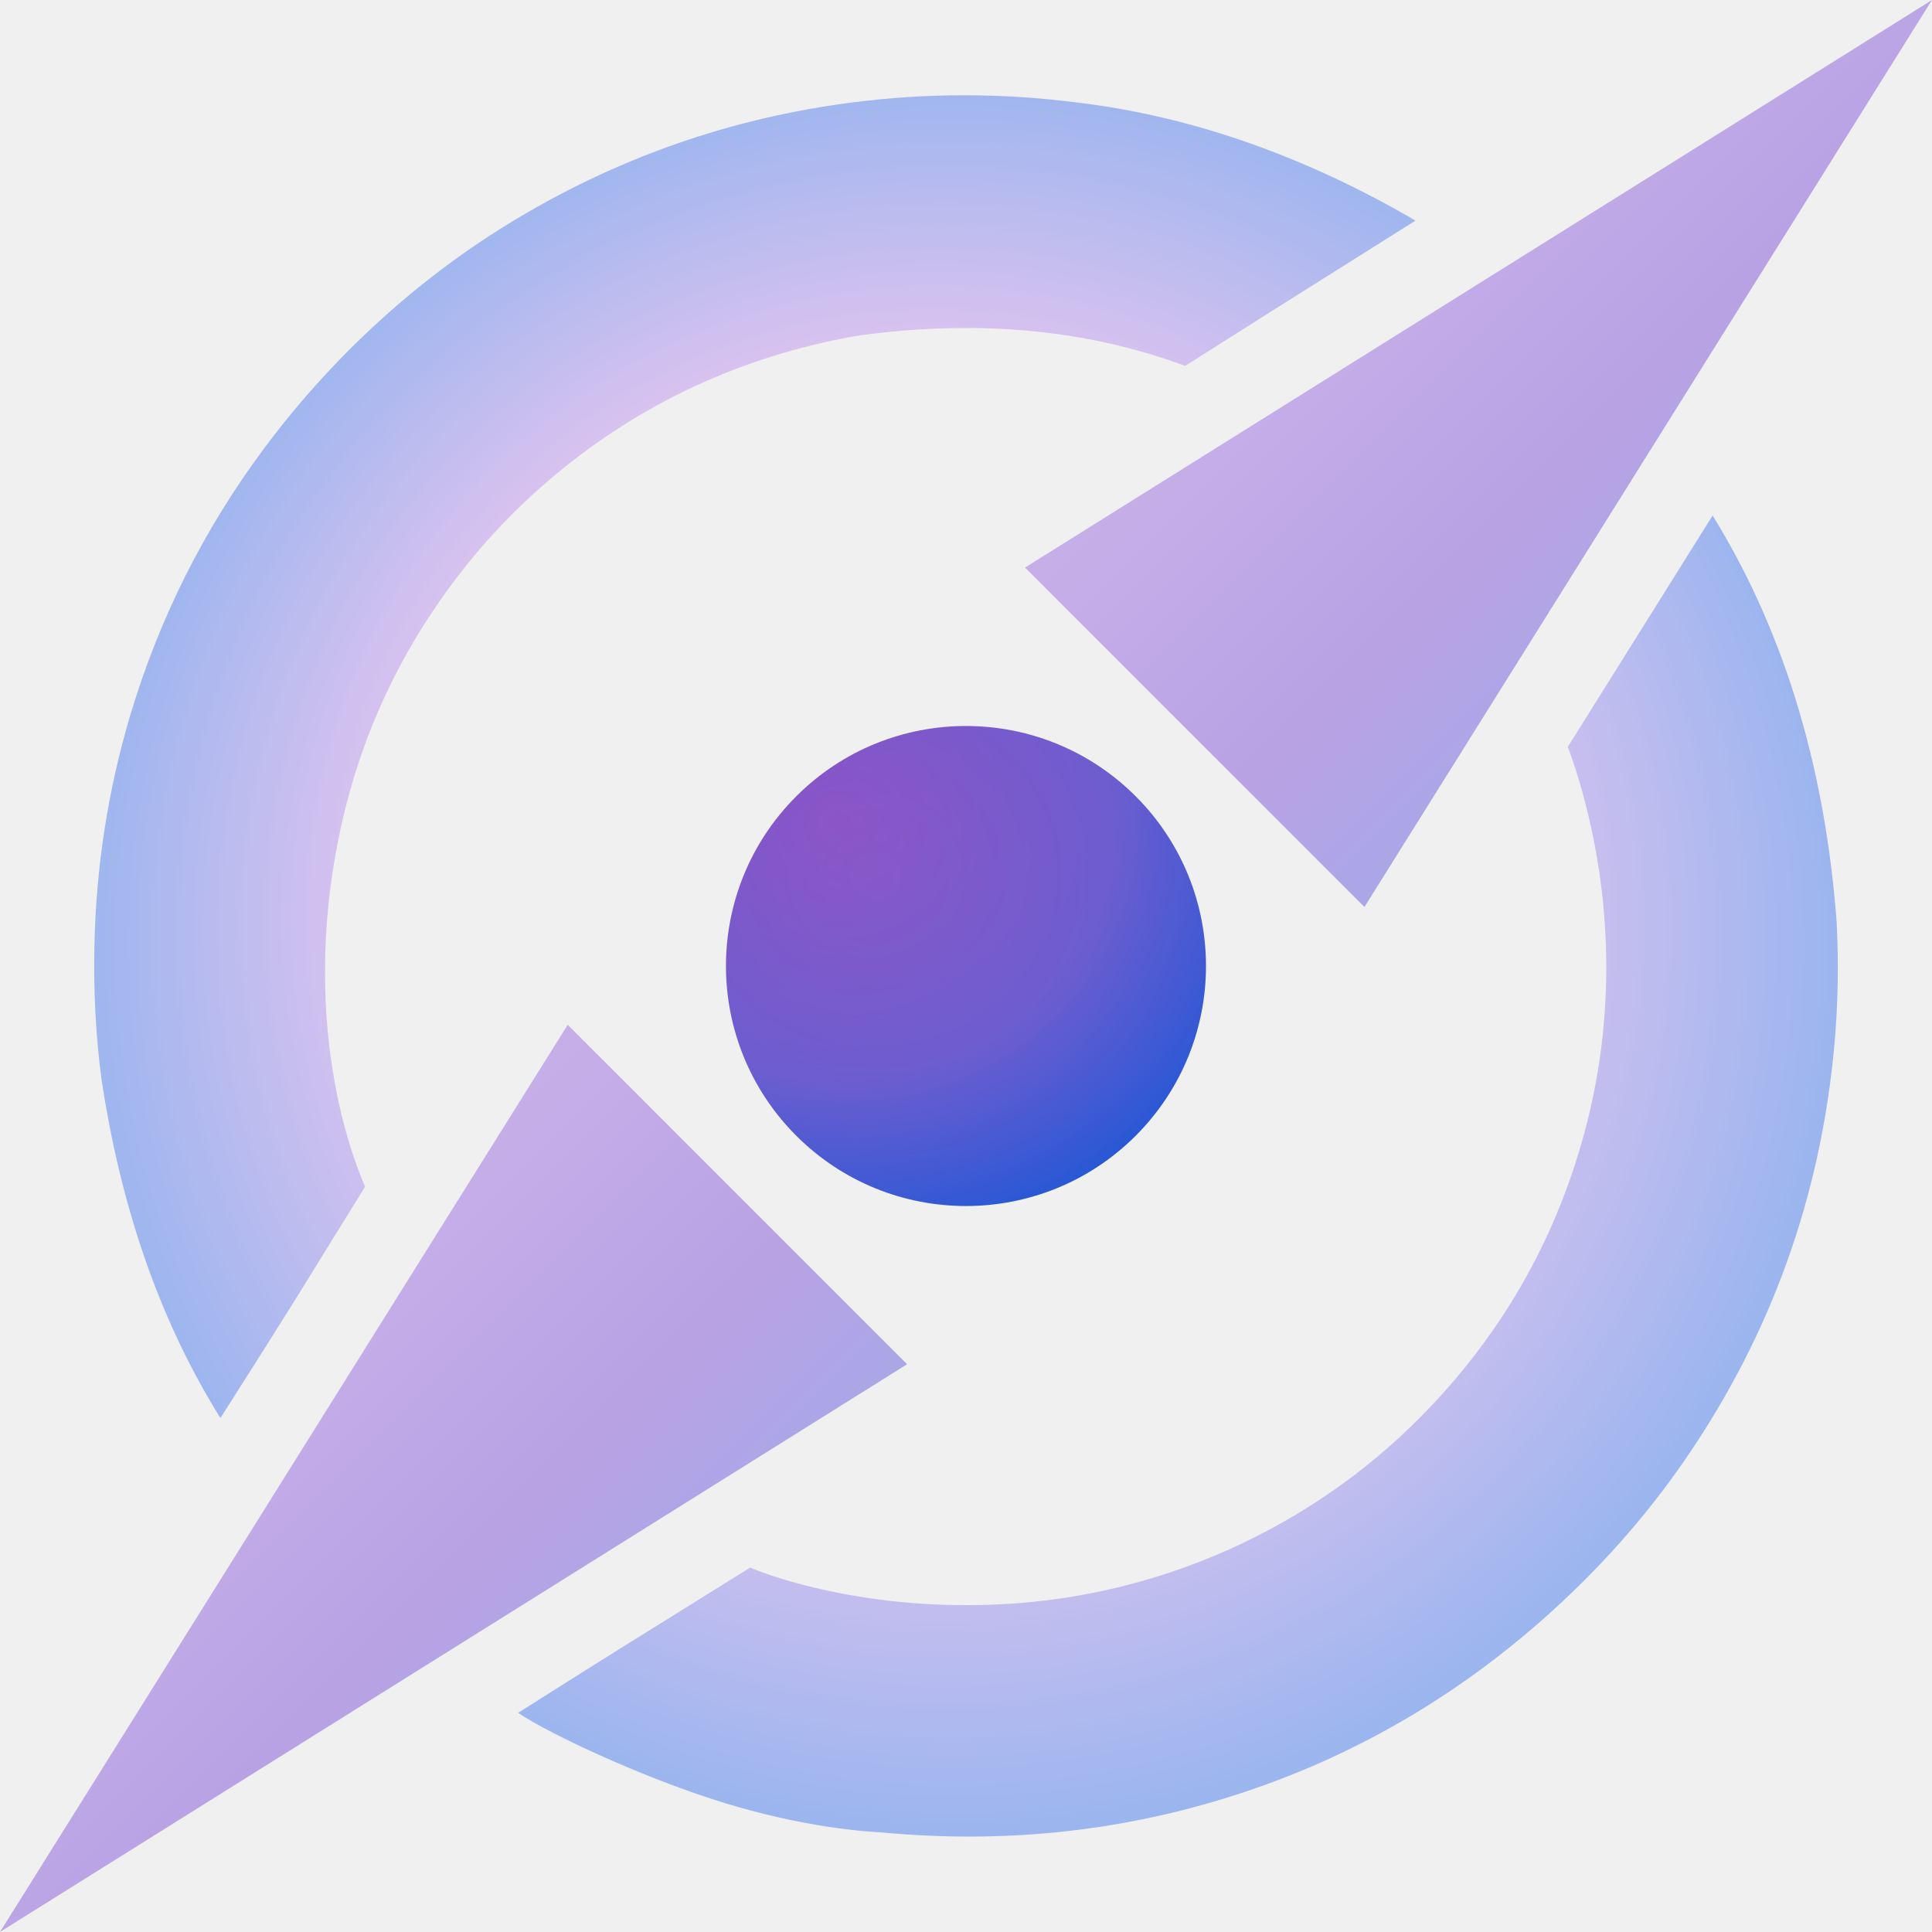
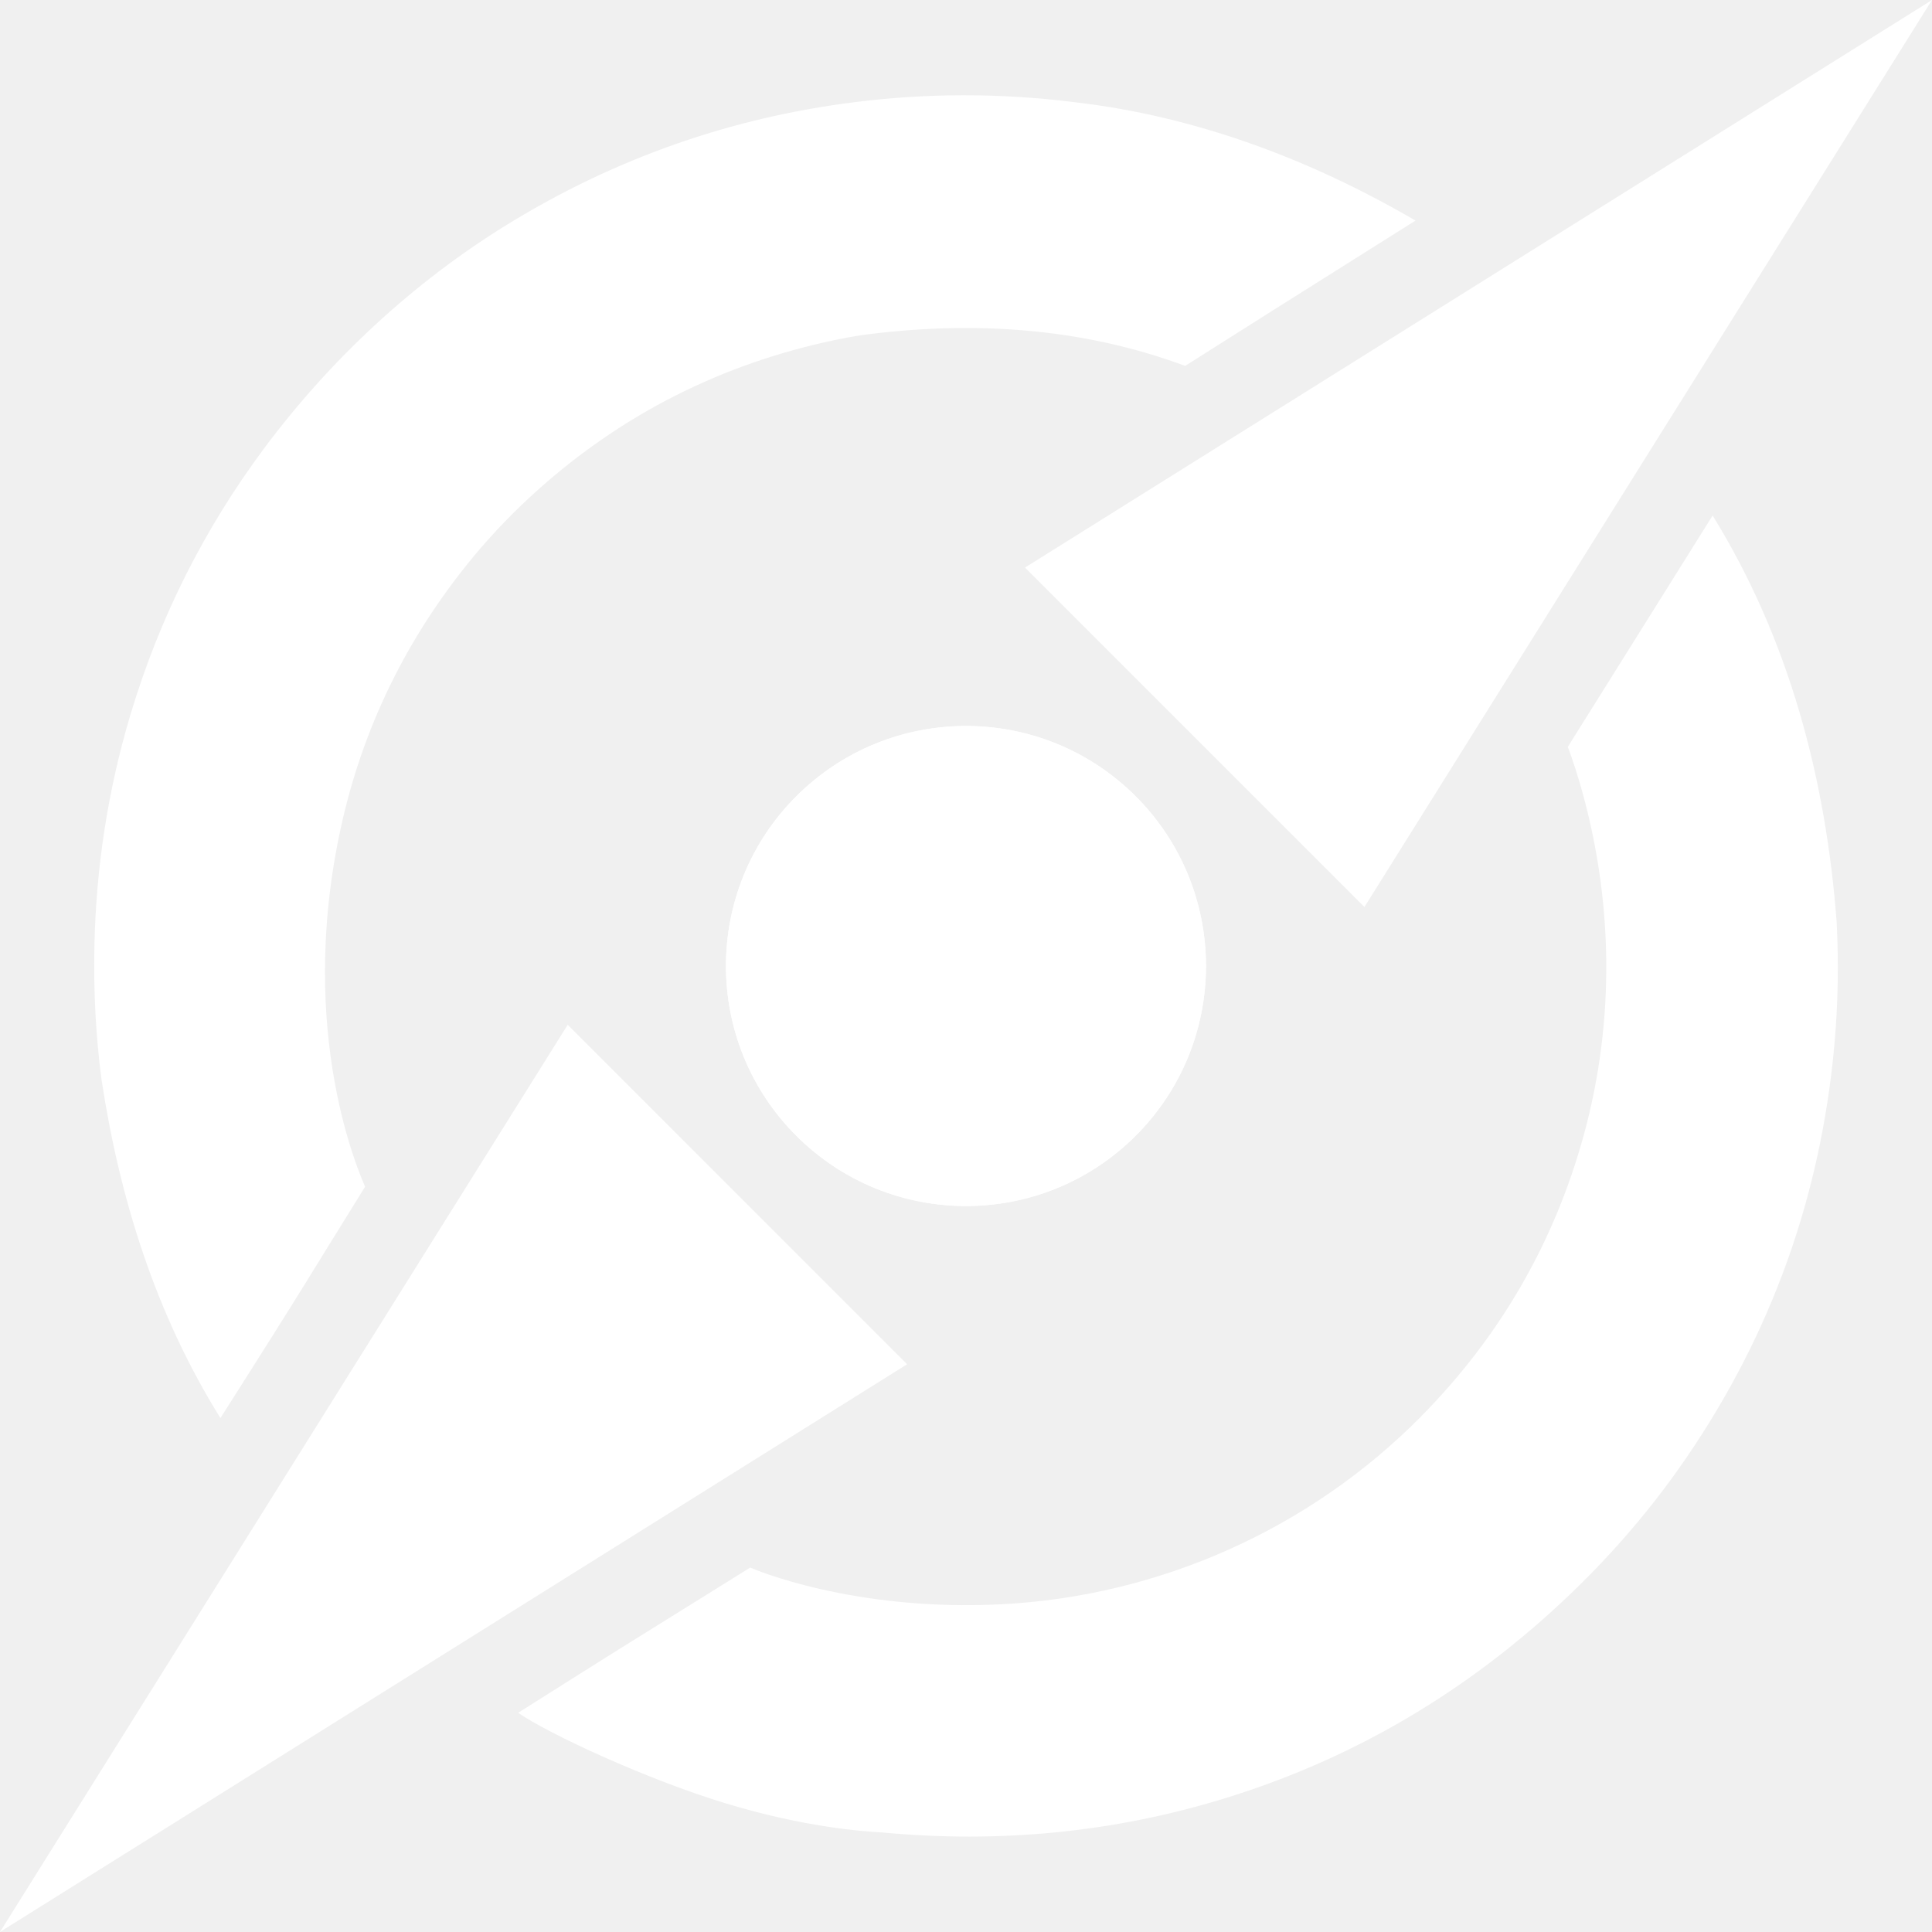
<svg xmlns="http://www.w3.org/2000/svg" width="500" zoomAndPan="magnify" viewBox="0 0 375 375" height="500" preserveAspectRatio="xMidYMid meet" version="1.0">
  <defs>
    <clipPath id="a3957e5701">
      <path d="M 198 0 L 375 0 L 375 177 L 198 177 Z M 198 0 " clip-rule="nonzero" />
    </clipPath>
    <clipPath id="6afbb346e6">
      <path d="M 342.047 -32.93 L 407.93 32.953 L 264.836 176.047 L 198.953 110.164 Z M 342.047 -32.93 " clip-rule="nonzero" />
    </clipPath>
    <clipPath id="dbfe783954">
      <path d="M 374.988 0.012 L 264.836 176.047 L 198.953 110.164 Z M 374.988 0.012 " clip-rule="nonzero" />
    </clipPath>
    <clipPath id="270e5b8c21">
      <path d="M 140 140 L 235 140 L 235 235 L 140 235 Z M 140 140 " clip-rule="nonzero" />
    </clipPath>
    <clipPath id="cd695f61e1">
      <path d="M 187.496 121.617 L 253.379 187.504 L 187.496 253.387 L 121.613 187.504 Z M 187.496 121.617 " clip-rule="nonzero" />
    </clipPath>
    <clipPath id="7e0fedd2f4">
      <path d="M 220.438 154.559 C 202.242 136.367 172.746 136.367 154.555 154.559 C 136.359 172.754 136.359 202.25 154.555 220.445 C 172.746 238.637 202.242 238.637 220.438 220.445 C 238.629 202.25 238.629 172.754 220.438 154.559 Z M 220.438 154.559 " clip-rule="nonzero" />
    </clipPath>
    <clipPath id="c3602e9733">
      <path d="M 0 198 L 177 198 L 177 375 L 0 375 Z M 0 198 " clip-rule="nonzero" />
    </clipPath>
    <clipPath id="f2a35fea8d">
      <path d="M 32.945 407.926 L -32.941 342.043 L 110.191 198.91 L 176.074 264.797 Z M 32.945 407.926 " clip-rule="nonzero" />
    </clipPath>
    <clipPath id="2d860f12f2">
      <path d="M 0.004 374.984 L 110.191 198.91 L 176.074 264.797 Z M 0.004 374.984 " clip-rule="nonzero" />
    </clipPath>
-     <radialGradient id="acecore-sphere" gradientUnits="userSpaceOnUse" cx="0" cy="0" r="1" gradientTransform="matrix(106 0 0 98 163 160)">
-       <stop offset="0%" stop-color="#8950c5" />
-       <stop offset="50%" stop-color="#6b5bcf" />
-       <stop offset="100%" stop-color="#0656d9" />
-     </radialGradient>
-     <radialGradient id="acecore-light" gradientUnits="userSpaceOnUse" cx="0" cy="0" r="1" gradientTransform="matrix(74.5 0 0 69.9 170 170)">
-       <stop stop-color="#b49add" stop-opacity="0.08" />
-       <stop offset="1" stop-color="#b49add" stop-opacity="0" />
-     </radialGradient>
-     <radialGradient id="outer-ink" gradientUnits="userSpaceOnUse" cx="187.5" cy="187.5" fx="171" fy="160" r="190">
-       <stop offset="0%" stop-color="#7643b2" />
-       <stop offset="58%" stop-color="#9b70cf" />
-       <stop offset="100%" stop-color="#3b63c8" />
-     </radialGradient>
-     <radialGradient id="outer-pale" gradientUnits="userSpaceOnUse" cx="187.5" cy="187.5" fx="171" fy="160" r="190">
-       <stop offset="0%" stop-color="#c4a3e9" />
-       <stop offset="58%" stop-color="#d9c2ef" />
-       <stop offset="100%" stop-color="#88b1ef" />
-     </radialGradient>
-     <radialGradient id="outer-on-dark" gradientUnits="userSpaceOnUse" cx="187.5" cy="187.5" fx="171" fy="160" r="190">
-       <stop offset="0%" stop-color="#c4a3e9" />
-       <stop offset="58%" stop-color="#d9c2ef" />
-       <stop offset="100%" stop-color="#88b1ef" />
-     </radialGradient>
-     <linearGradient id="outer-ink-arrow" gradientUnits="userSpaceOnUse" x1="195" y1="0" x2="375" y2="180">
-       <stop offset="0%" stop-color="#9b70cf" />
-       <stop offset="55%" stop-color="#7956bc" />
-       <stop offset="100%" stop-color="#4767be" />
-     </linearGradient>
-     <linearGradient id="outer-pale-arrow" gradientUnits="userSpaceOnUse" x1="0" y1="195" x2="180" y2="375">
-       <stop offset="0%" stop-color="#d9c2ef" />
-       <stop offset="55%" stop-color="#b9a2e4" />
-       <stop offset="100%" stop-color="#86b3ed" />
-     </linearGradient>
-     <linearGradient id="outer-on-dark-arrow" gradientUnits="userSpaceOnUse" x1="195" y1="0" x2="375" y2="180">
-       <stop offset="0%" stop-color="#d9c2ef" />
-       <stop offset="55%" stop-color="#b9a2e4" />
-       <stop offset="100%" stop-color="#86b3ed" />
-     </linearGradient>
-     <linearGradient id="outer-on-dark-pale-arrow" gradientUnits="userSpaceOnUse" x1="0" y1="195" x2="180" y2="375">
-       <stop offset="0%" stop-color="#d9c2ef" />
-       <stop offset="55%" stop-color="#b9a2e4" />
-       <stop offset="100%" stop-color="#86b3ed" />
-     </linearGradient>
  </defs>
-   <path class="outer-ink" fill="url(#outer-on-dark)" d="M 230.043 71.02 C 209.73 63.477 188.301 62.211 167 65.082 C 165.305 65.352 163.605 65.668 161.906 66.027 C 140.082 70.652 120.922 80.328 104.426 95.062 C 100.137 98.895 95.711 103.418 91.84 108.109 C 78.883 123.805 70.297 141.441 66.078 161.012 C 57.496 200.844 69.965 228.148 70.863 230.344 C 60.105 247.633 60.207 247.863 42.785 275.242 C 30.289 255.219 23.223 232.727 19.703 209.527 C 18.598 201.109 18.137 192.488 18.324 183.66 C 18.645 168.238 20.973 153.273 25.305 138.766 C 30.922 119.973 39.578 102.723 51.281 87.008 C 64.082 69.824 80.188 54.812 98.535 43.535 C 119.289 30.777 141.719 22.879 165.832 19.836 C 179.965 18.055 194.129 18.043 208.328 19.809 C 231.965 22.504 254.328 30.91 274.746 42.816 C 244.926 61.586 244.898 61.594 230.043 71.02 Z M 230.043 71.02 " fill-opacity="1" fill-rule="nonzero" />
-   <path class="outer-pale" fill="url(#outer-on-dark)" d="M 145.617 304.262 C 146.184 304.527 165.508 312.844 194.297 311.391 C 224.988 309.848 254.219 296.781 275.73 275.035 C 291.141 259.453 301.715 241.168 307.449 220.18 C 313.566 197.777 313.113 174.191 306.637 151.988 C 305.469 147.992 304.418 145.238 304.305 144.977 C 313.676 130.012 313.672 130.012 332.418 100.066 C 347.242 124.035 354.406 151.129 356.496 179.016 C 356.906 187.043 356.758 194.957 356.059 202.754 C 353.41 232.145 343.805 258.914 327.238 283.07 C 319.359 294.562 309.965 305.094 299.066 314.664 C 280.883 330.625 260.398 342.098 237.613 349.09 C 216.266 355.641 194.117 357.836 171.168 355.672 C 167.766 355.48 156.367 354.75 140.746 349.996 C 125.5 345.359 106.641 336.617 100.574 332.457 C 118.953 320.832 118.988 320.824 145.617 304.262 Z M 145.617 304.262 " fill-opacity="1" fill-rule="nonzero" />
+   <path class="outer-ink" fill="#ffffff" d="M 230.043 71.02 C 209.73 63.477 188.301 62.211 167 65.082 C 165.305 65.352 163.605 65.668 161.906 66.027 C 140.082 70.652 120.922 80.328 104.426 95.062 C 100.137 98.895 95.711 103.418 91.84 108.109 C 78.883 123.805 70.297 141.441 66.078 161.012 C 57.496 200.844 69.965 228.148 70.863 230.344 C 60.105 247.633 60.207 247.863 42.785 275.242 C 30.289 255.219 23.223 232.727 19.703 209.527 C 18.598 201.109 18.137 192.488 18.324 183.66 C 18.645 168.238 20.973 153.273 25.305 138.766 C 30.922 119.973 39.578 102.723 51.281 87.008 C 64.082 69.824 80.188 54.812 98.535 43.535 C 119.289 30.777 141.719 22.879 165.832 19.836 C 179.965 18.055 194.129 18.043 208.328 19.809 C 231.965 22.504 254.328 30.91 274.746 42.816 C 244.926 61.586 244.898 61.594 230.043 71.02 Z M 230.043 71.02 " fill-opacity="1" fill-rule="nonzero" />
+   <path class="outer-pale" fill="#ffffff" d="M 145.617 304.262 C 146.184 304.527 165.508 312.844 194.297 311.391 C 224.988 309.848 254.219 296.781 275.73 275.035 C 291.141 259.453 301.715 241.168 307.449 220.18 C 313.566 197.777 313.113 174.191 306.637 151.988 C 305.469 147.992 304.418 145.238 304.305 144.977 C 313.676 130.012 313.672 130.012 332.418 100.066 C 347.242 124.035 354.406 151.129 356.496 179.016 C 356.906 187.043 356.758 194.957 356.059 202.754 C 353.41 232.145 343.805 258.914 327.238 283.07 C 319.359 294.562 309.965 305.094 299.066 314.664 C 280.883 330.625 260.398 342.098 237.613 349.09 C 216.266 355.641 194.117 357.836 171.168 355.672 C 167.766 355.48 156.367 354.75 140.746 349.996 C 125.5 345.359 106.641 336.617 100.574 332.457 C 118.953 320.832 118.988 320.824 145.617 304.262 Z M 145.617 304.262 " fill-opacity="1" fill-rule="nonzero" />
  <g clip-path="url(#a3957e5701)">
    <g clip-path="url(#6afbb346e6)">
      <g clip-path="url(#dbfe783954)">
-         <path class="outer-ink outer-arrow" fill="url(#outer-on-dark-arrow)" d="M 342.047 -32.93 L 407.93 32.953 L 264.836 176.047 L 198.953 110.164 Z M 342.047 -32.93 " fill-opacity="1" fill-rule="nonzero" />
+         <path class="outer-ink outer-arrow" fill="#ffffff" d="M 342.047 -32.93 L 407.93 32.953 L 264.836 176.047 L 198.953 110.164 Z M 342.047 -32.93 " fill-opacity="1" fill-rule="nonzero" />
      </g>
    </g>
  </g>
  <g clip-path="url(#270e5b8c21)">
    <g clip-path="url(#cd695f61e1)">
      <g clip-path="url(#7e0fedd2f4)">
-         <path fill="url(#acecore-sphere)" d="M 187.496 121.617 L 253.379 187.504 L 187.496 253.387 L 121.613 187.504 Z M 187.496 121.617 " fill-opacity="1" fill-rule="nonzero" />
-         <path fill="url(#acecore-light)" d="M 187.496 121.617 L 253.379 187.504 L 187.496 253.387 L 121.613 187.504 Z M 187.496 121.617 " fill-opacity="1" fill-rule="nonzero" />
+         <path fill="#ffffff" d="M 187.496 121.617 L 253.379 187.504 L 187.496 253.387 L 121.613 187.504 Z M 187.496 121.617 " fill-opacity="1" fill-rule="nonzero" />
+         <path fill="#ffffff" d="M 187.496 121.617 L 253.379 187.504 L 187.496 253.387 L 121.613 187.504 Z M 187.496 121.617 " fill-opacity="1" fill-rule="nonzero" />
      </g>
    </g>
  </g>
  <g clip-path="url(#c3602e9733)">
    <g clip-path="url(#f2a35fea8d)">
      <g clip-path="url(#2d860f12f2)">
-         <path class="outer-pale outer-arrow" fill="url(#outer-on-dark-pale-arrow)" d="M 32.945 407.926 L -32.941 342.043 L 110.191 198.91 L 176.074 264.797 Z M 32.945 407.926 " fill-opacity="1" fill-rule="nonzero" />
+         <path class="outer-pale outer-arrow" fill="#ffffff" d="M 32.945 407.926 L -32.941 342.043 L 110.191 198.91 L 176.074 264.797 Z M 32.945 407.926 " fill-opacity="1" fill-rule="nonzero" />
      </g>
    </g>
  </g>
</svg>
